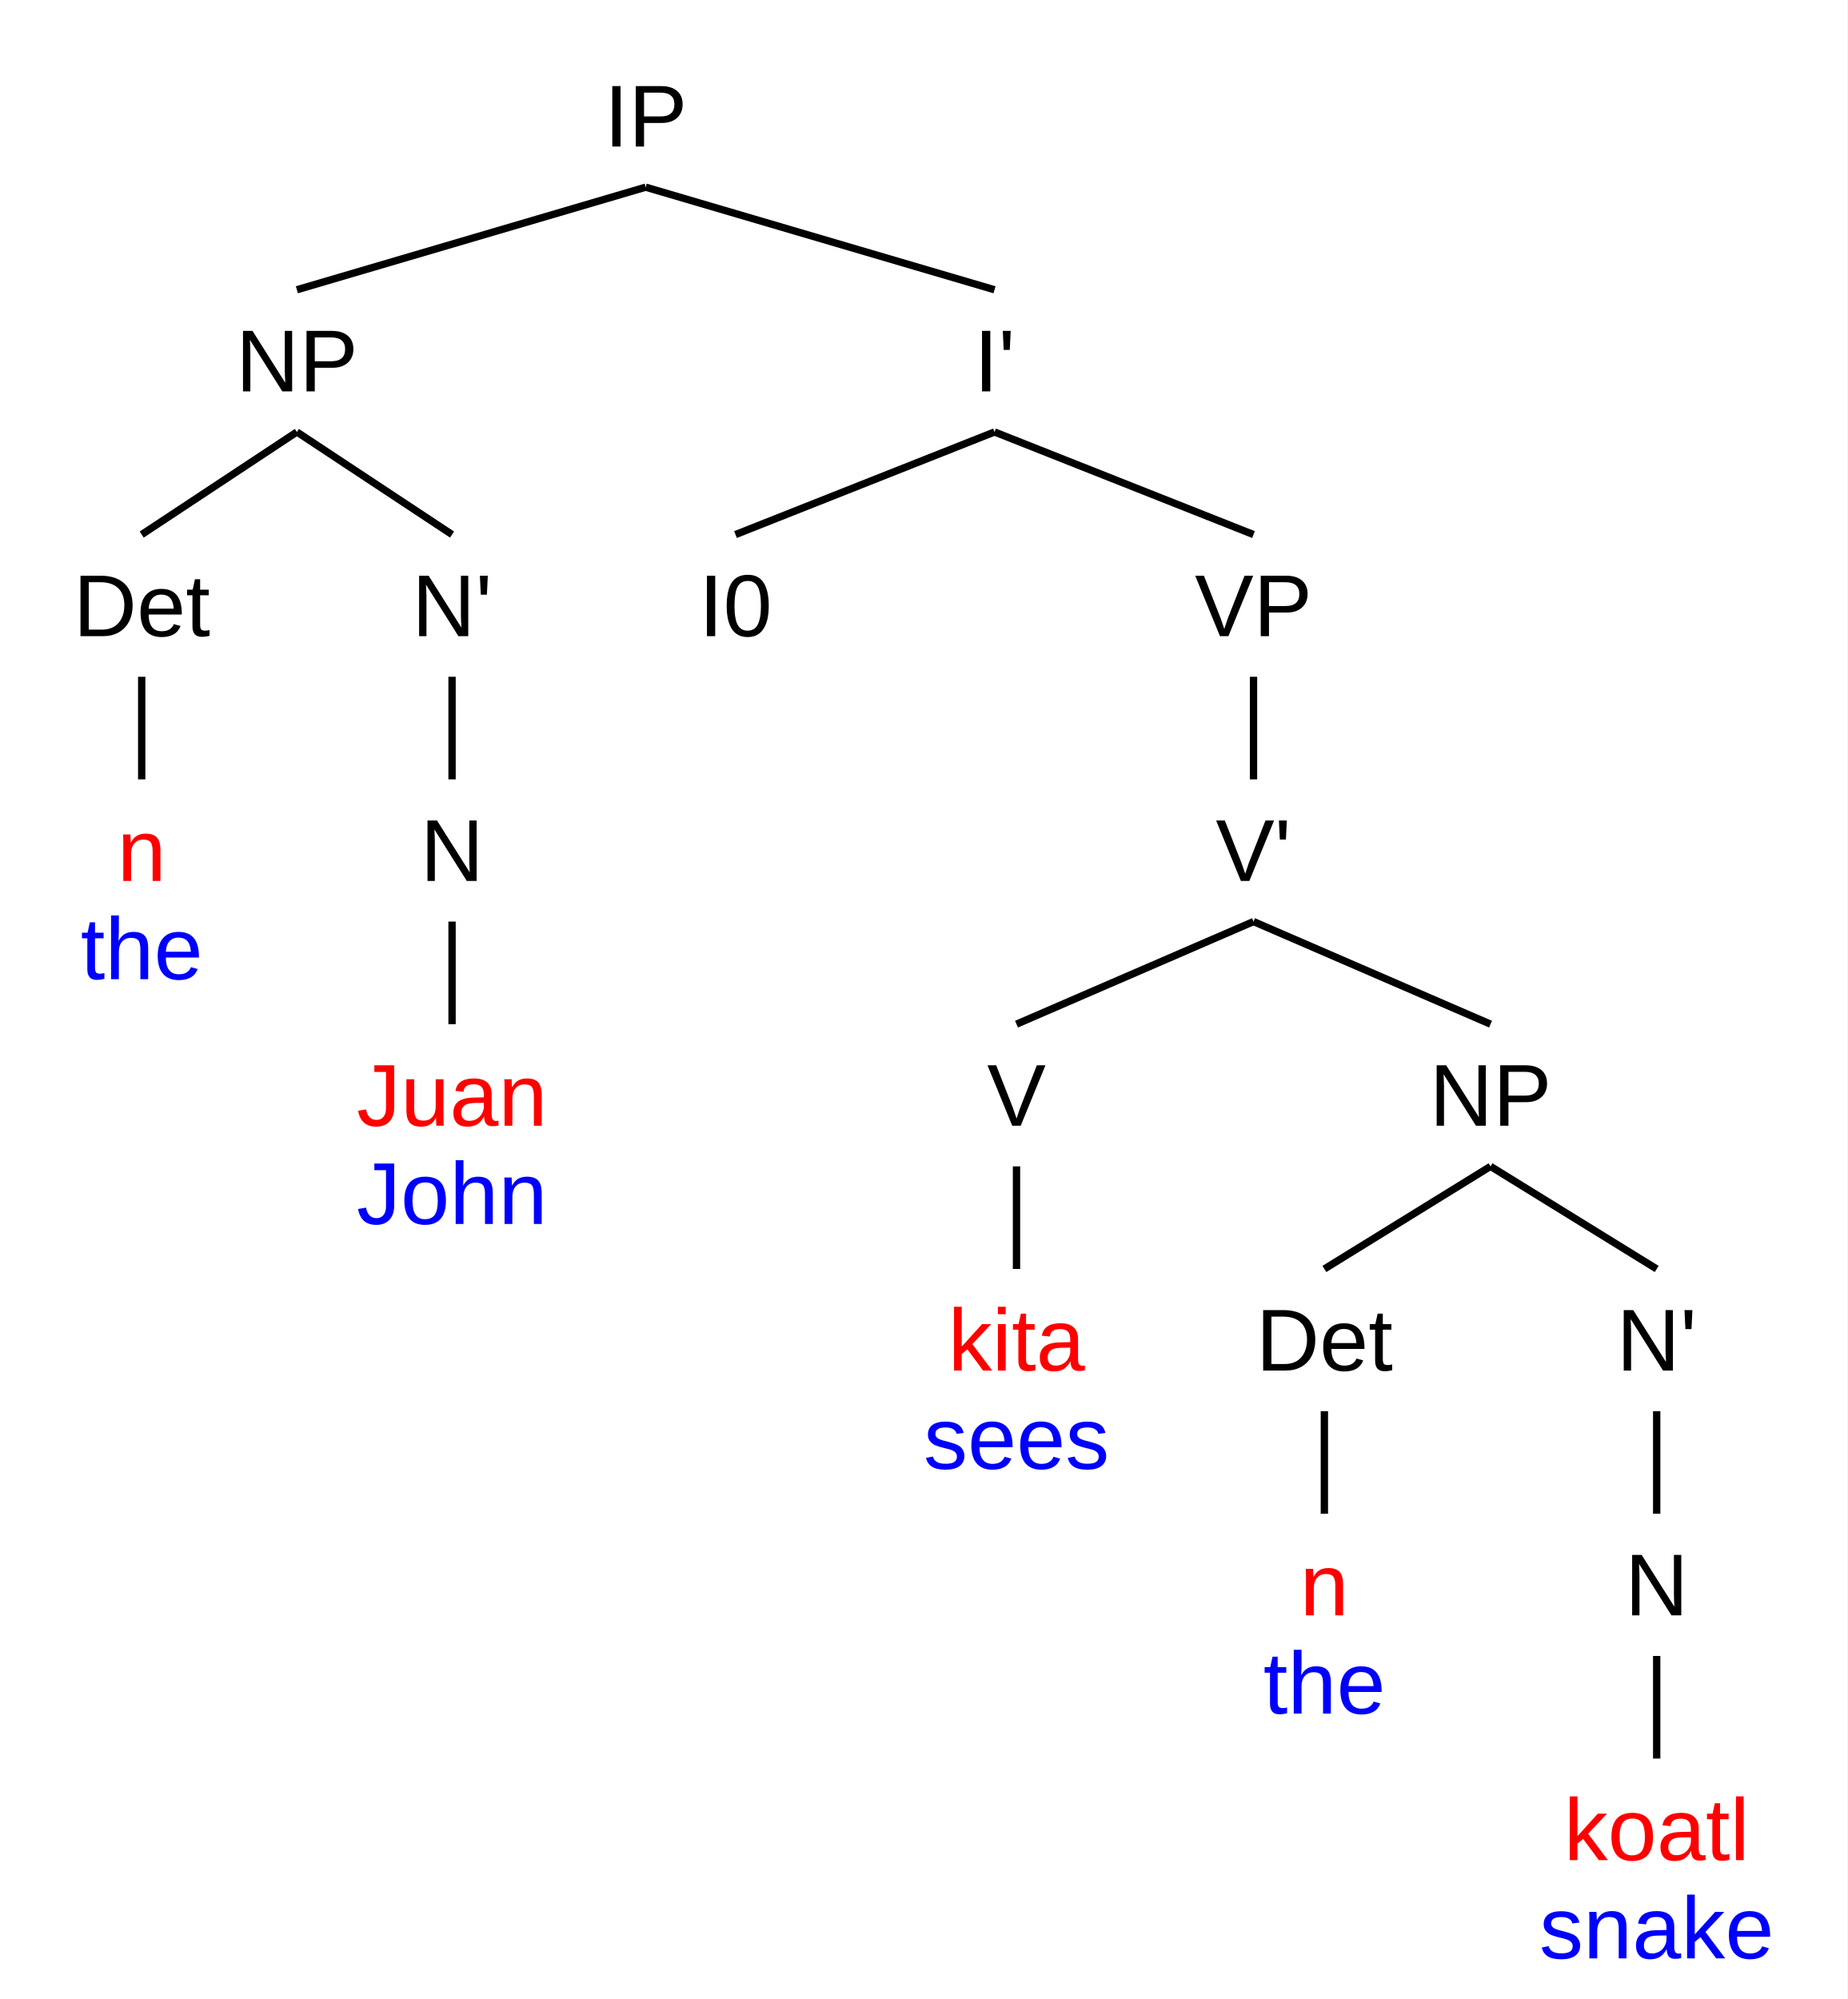
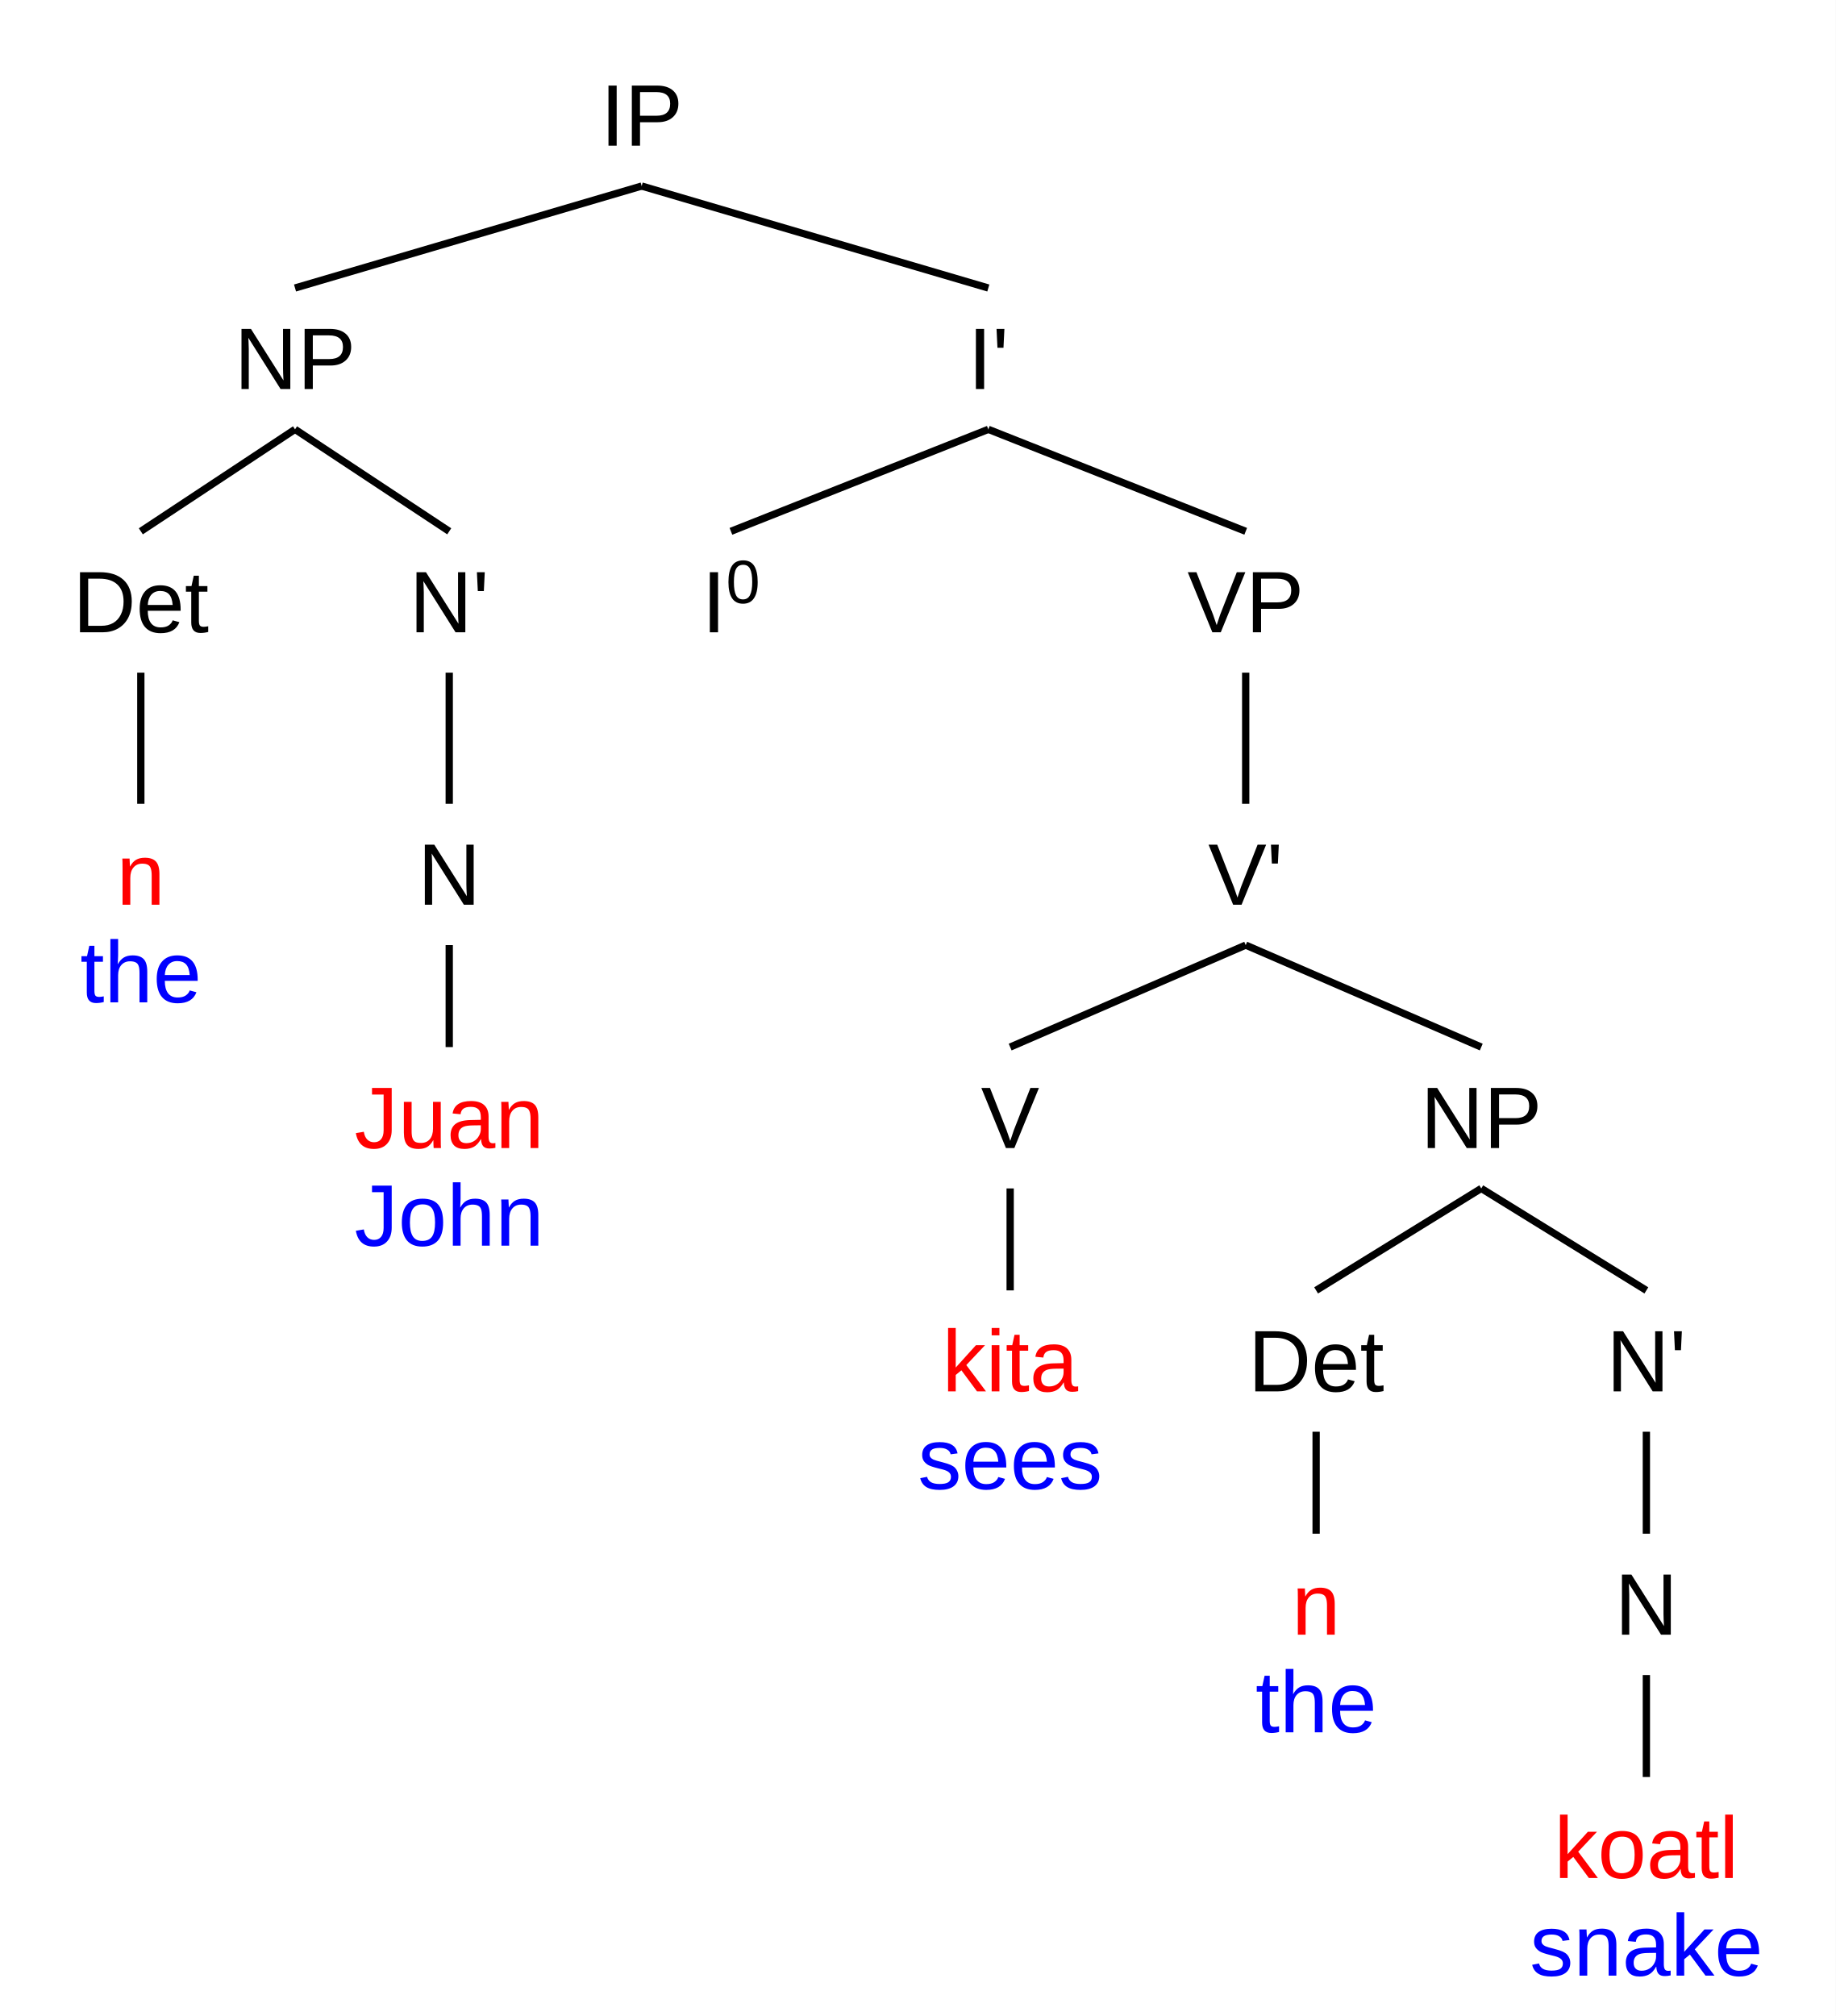
- <svg xmlns="http://www.w3.org/2000/svg" width="252.076" height="272.793" version="1.1" contentScriptType="text/javascript">
+ <svg xmlns="http://www.w3.org/2000/svg" width="252.076" height="276.793" version="1.1" contentScriptType="text/javascript">
  <rect width="100%" height="100%" fill="#ffffff" />
  <text x="82.44" y="20.0" font-family="Arial" font-size="12.0" fill="#000000">IP</text>
  <text x="32.176" y="53.406" font-family="Arial" font-size="12.0" fill="#000000">NP</text>
  <line x1="88.109" y1="25.543" x2="40.511" y2="39.543" stroke="#000000" stroke-width="1.0" />
  <text x="10.0" y="86.812" font-family="Arial" font-size="12.0" fill="#000000">Det</text>
  <line x1="40.511" y1="58.949" x2="19.337" y2="72.949" stroke="#000000" stroke-width="1.0" />
-   <text x="16.0" y="120.219" font-family="Arial" font-size="12.0" fill="#ff0000">n</text>
-   <line x1="19.337" y1="92.355" x2="19.337" y2="106.355" stroke="#000000" stroke-width="1.0" />
-   <text x="10.996" y="133.625" font-family="Arial" font-size="12.0" fill="#0000ff">the</text>
+   <text x="16.0" y="124.219" font-family="Arial" font-size="12.0" fill="#ff0000">n</text>
+   <line x1="19.337" y1="92.355" x2="19.337" y2="110.355" stroke="#000000" stroke-width="1.0" />
+   <text x="10.996" y="137.625" font-family="Arial" font-size="12.0" fill="#0000ff">the</text>
  <text x="56.206" y="86.812" font-family="Arial" font-size="12.0" fill="#000000">N'</text>
  <line x1="40.511" y1="58.949" x2="61.685" y2="72.949" stroke="#000000" stroke-width="1.0" />
-   <text x="57.352" y="120.219" font-family="Arial" font-size="12.0" fill="#000000">N</text>
-   <line x1="61.685" y1="92.355" x2="61.685" y2="106.355" stroke="#000000" stroke-width="1.0" />
-   <text x="48.674" y="153.625" font-family="Arial" font-size="12.0" fill="#ff0000">Juan</text>
-   <line x1="61.685" y1="125.762" x2="61.685" y2="139.762" stroke="#000000" stroke-width="1.0" />
-   <text x="48.674" y="167.031" font-family="Arial" font-size="12.0" fill="#0000ff">John</text>
+   <text x="57.352" y="124.219" font-family="Arial" font-size="12.0" fill="#000000">N</text>
+   <line x1="61.685" y1="92.355" x2="61.685" y2="110.355" stroke="#000000" stroke-width="1.0" />
+   <text x="48.674" y="157.625" font-family="Arial" font-size="12.0" fill="#ff0000">Juan</text>
+   <line x1="61.685" y1="129.762" x2="61.685" y2="143.762" stroke="#000000" stroke-width="1.0" />
+   <text x="48.674" y="171.031" font-family="Arial" font-size="12.0" fill="#0000ff">John</text>
  <text x="132.894" y="53.406" font-family="Arial" font-size="12.0" fill="#000000">I'</text>
  <line x1="88.109" y1="25.543" x2="135.707" y2="39.543" stroke="#000000" stroke-width="1.0" />
-   <text x="95.36" y="86.812" font-family="Arial" font-size="12.0" fill="#000000">I0</text>
+   <text x="96.361" y="86.812" font-family="Arial" font-size="12.0" fill="#000000">I</text>
+   <text x="99.695" y="82.813" font-family="Arial" font-size="8.4" fill="#000000">0</text>
  <line x1="135.707" y1="58.949" x2="100.364" y2="72.949" stroke="#000000" stroke-width="1.0" />
  <text x="163.045" y="86.812" font-family="Arial" font-size="12.0" fill="#000000">VP</text>
  <line x1="135.707" y1="58.949" x2="171.049" y2="72.949" stroke="#000000" stroke-width="1.0" />
-   <text x="165.902" y="120.219" font-family="Arial" font-size="12.0" fill="#000000">V'</text>
-   <line x1="171.049" y1="92.355" x2="171.049" y2="106.355" stroke="#000000" stroke-width="1.0" />
-   <text x="134.705" y="153.625" font-family="Arial" font-size="12.0" fill="#000000">V</text>
-   <line x1="171.049" y1="125.762" x2="138.707" y2="139.762" stroke="#000000" stroke-width="1.0" />
-   <text x="129.37" y="187.031" font-family="Arial" font-size="12.0" fill="#ff0000">kita</text>
-   <line x1="138.707" y1="159.168" x2="138.707" y2="173.168" stroke="#000000" stroke-width="1.0" />
-   <text x="126.033" y="200.438" font-family="Arial" font-size="12.0" fill="#0000ff">sees</text>
-   <text x="195.057" y="153.625" font-family="Arial" font-size="12.0" fill="#000000">NP</text>
-   <line x1="171.049" y1="125.762" x2="203.392" y2="139.762" stroke="#000000" stroke-width="1.0" />
-   <text x="171.381" y="187.031" font-family="Arial" font-size="12.0" fill="#000000">Det</text>
-   <line x1="203.392" y1="159.168" x2="180.718" y2="173.168" stroke="#000000" stroke-width="1.0" />
-   <text x="177.381" y="220.438" font-family="Arial" font-size="12.0" fill="#ff0000">n</text>
-   <line x1="180.718" y1="192.574" x2="180.718" y2="206.574" stroke="#000000" stroke-width="1.0" />
-   <text x="172.377" y="233.844" font-family="Arial" font-size="12.0" fill="#0000ff">the</text>
-   <text x="220.587" y="187.031" font-family="Arial" font-size="12.0" fill="#000000">N'</text>
-   <line x1="203.392" y1="159.168" x2="226.065" y2="173.168" stroke="#000000" stroke-width="1.0" />
-   <text x="221.732" y="220.438" font-family="Arial" font-size="12.0" fill="#000000">N</text>
-   <line x1="226.065" y1="192.574" x2="226.065" y2="206.574" stroke="#000000" stroke-width="1.0" />
-   <text x="213.392" y="253.844" font-family="Arial" font-size="12.0" fill="#ff0000">koatl</text>
-   <line x1="226.065" y1="225.98" x2="226.065" y2="239.98" stroke="#000000" stroke-width="1.0" />
-   <text x="210.055" y="267.25" font-family="Arial" font-size="12.0" fill="#0000ff">snake</text>
+   <text x="165.902" y="124.219" font-family="Arial" font-size="12.0" fill="#000000">V'</text>
+   <line x1="171.049" y1="92.355" x2="171.049" y2="110.355" stroke="#000000" stroke-width="1.0" />
+   <text x="134.705" y="157.625" font-family="Arial" font-size="12.0" fill="#000000">V</text>
+   <line x1="171.049" y1="129.762" x2="138.707" y2="143.762" stroke="#000000" stroke-width="1.0" />
+   <text x="129.37" y="191.031" font-family="Arial" font-size="12.0" fill="#ff0000">kita</text>
+   <line x1="138.707" y1="163.168" x2="138.707" y2="177.168" stroke="#000000" stroke-width="1.0" />
+   <text x="126.033" y="204.437" font-family="Arial" font-size="12.0" fill="#0000ff">sees</text>
+   <text x="195.057" y="157.625" font-family="Arial" font-size="12.0" fill="#000000">NP</text>
+   <line x1="171.049" y1="129.762" x2="203.392" y2="143.762" stroke="#000000" stroke-width="1.0" />
+   <text x="171.381" y="191.031" font-family="Arial" font-size="12.0" fill="#000000">Det</text>
+   <line x1="203.392" y1="163.168" x2="180.718" y2="177.168" stroke="#000000" stroke-width="1.0" />
+   <text x="177.381" y="224.437" font-family="Arial" font-size="12.0" fill="#ff0000">n</text>
+   <line x1="180.718" y1="196.574" x2="180.718" y2="210.574" stroke="#000000" stroke-width="1.0" />
+   <text x="172.377" y="237.844" font-family="Arial" font-size="12.0" fill="#0000ff">the</text>
+   <text x="220.587" y="191.031" font-family="Arial" font-size="12.0" fill="#000000">N'</text>
+   <line x1="203.392" y1="163.168" x2="226.065" y2="177.168" stroke="#000000" stroke-width="1.0" />
+   <text x="221.732" y="224.437" font-family="Arial" font-size="12.0" fill="#000000">N</text>
+   <line x1="226.065" y1="196.574" x2="226.065" y2="210.574" stroke="#000000" stroke-width="1.0" />
+   <text x="213.392" y="257.844" font-family="Arial" font-size="12.0" fill="#ff0000">koatl</text>
+   <line x1="226.065" y1="229.98" x2="226.065" y2="243.98" stroke="#000000" stroke-width="1.0" />
+   <text x="210.055" y="271.25" font-family="Arial" font-size="12.0" fill="#0000ff">snake</text>
</svg>
